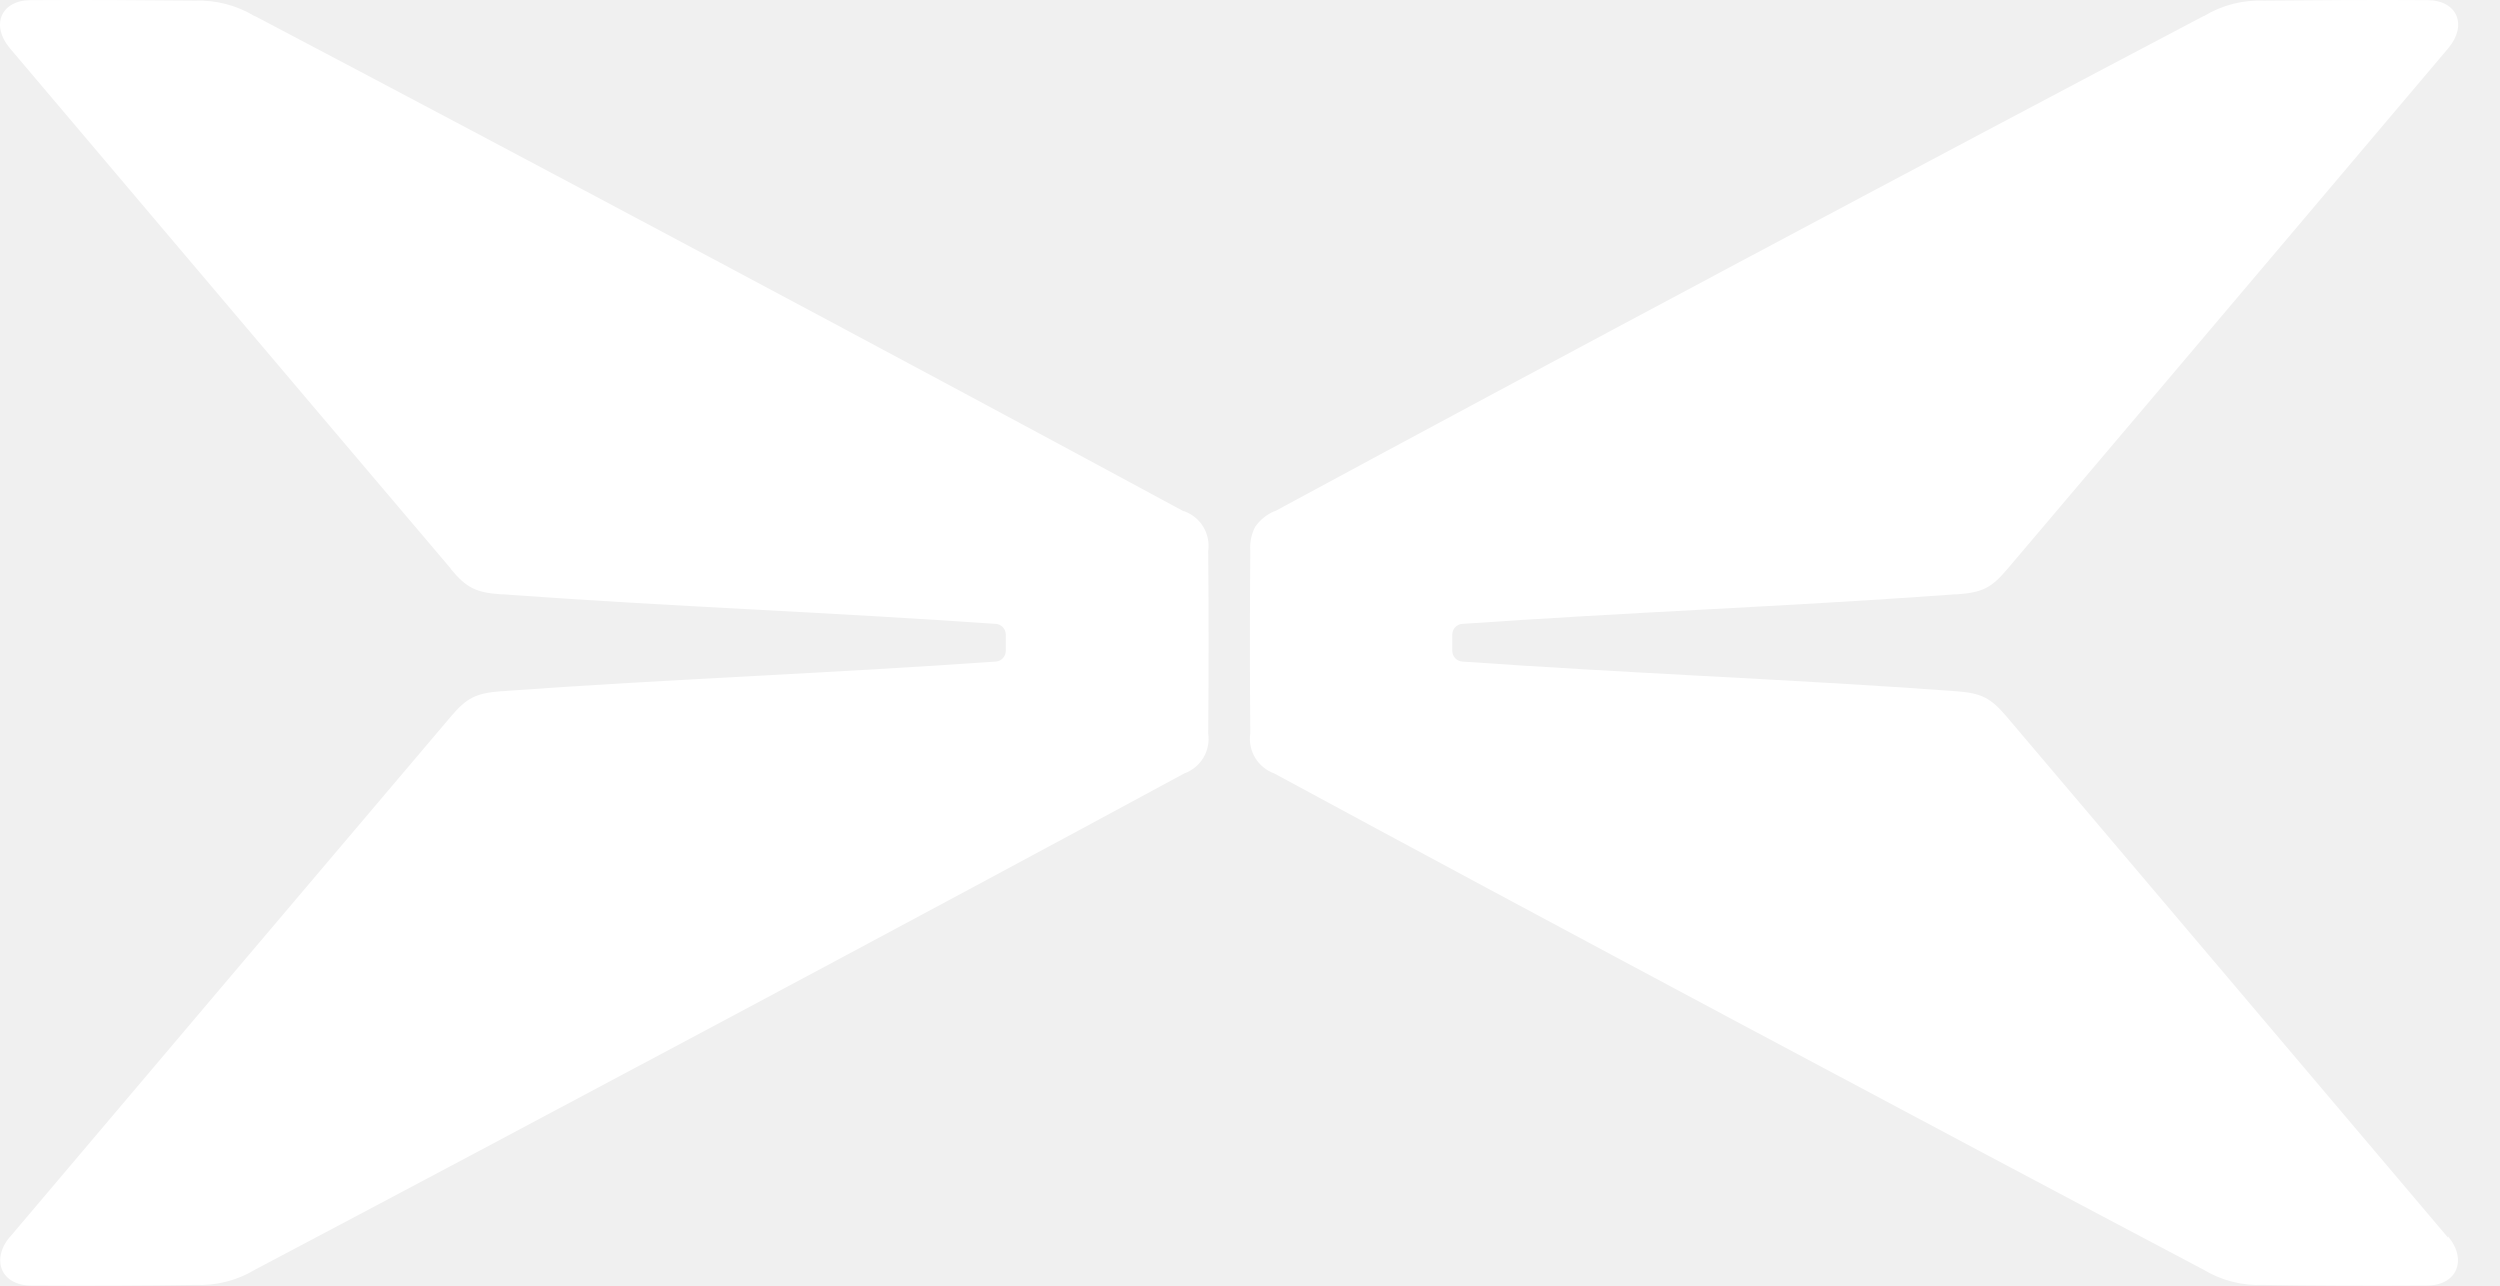
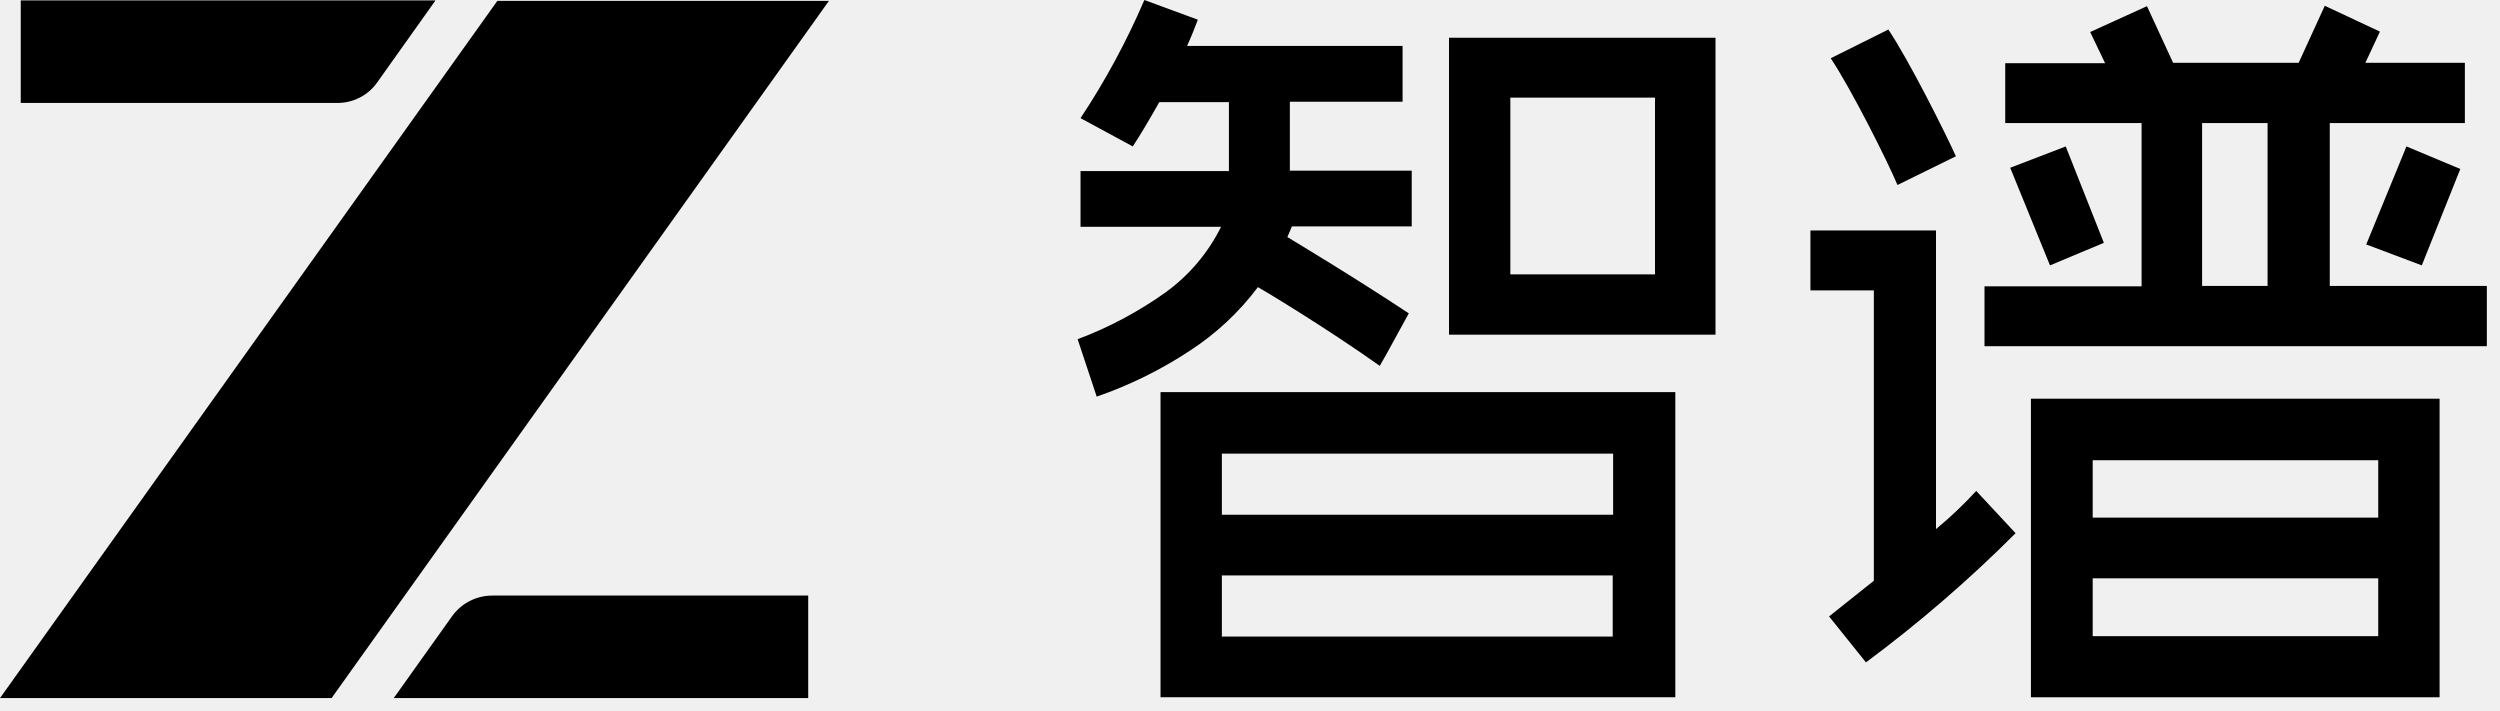
- <svg xmlns="http://www.w3.org/2000/svg" width="35" height="18" viewBox="0 0 35 18" fill="none">
-   <path fill-rule="evenodd" clip-rule="evenodd" d="M6.305 10.04C4.246 12.468 2.188 14.897 0.132 17.326L0.144 17.308C-0.132 17.633 0.013 17.998 0.44 17.998C1.188 18.003 2.066 18 2.726 17.989H2.731C3.027 18.002 3.32 17.927 3.573 17.774C7.221 15.848 13.027 12.752 16.578 10.829C16.69 10.789 16.785 10.711 16.847 10.609C16.908 10.507 16.932 10.386 16.915 10.268C16.922 9.526 16.922 8.46 16.915 7.717C16.932 7.599 16.908 7.479 16.847 7.377C16.785 7.274 16.69 7.197 16.578 7.157H16.569C12.895 5.17 7.263 2.168 3.569 0.225H3.563C3.31 0.072 3.016 -0.003 2.72 0.009H2.715C2.017 0.002 1.133 -0.003 0.434 0.002H0.428C0.012 0.005 -0.133 0.353 0.138 0.675C0.138 0.675 4.276 5.565 6.311 7.961V7.966C6.531 8.23 6.661 8.296 7.019 8.321H7.049C8.254 8.409 9.419 8.472 10.588 8.535C11.687 8.594 12.789 8.654 13.931 8.734H13.941C13.979 8.737 14.014 8.753 14.04 8.781C14.066 8.809 14.081 8.845 14.081 8.883V9.113C14.081 9.151 14.066 9.187 14.04 9.215C14.014 9.243 13.979 9.26 13.941 9.262C12.793 9.343 11.685 9.403 10.58 9.463C9.407 9.526 8.238 9.589 7.027 9.677H7.018C6.664 9.704 6.534 9.769 6.31 10.034L6.305 10.04ZM28.099 10.04C30.158 12.468 32.216 14.897 34.272 17.326L34.271 17.308C34.547 17.633 34.401 17.998 33.974 17.998C33.227 18.003 32.35 18 31.689 17.989C31.392 18.002 31.099 17.927 30.846 17.774C27.197 15.848 21.392 12.752 17.841 10.829C17.729 10.789 17.634 10.711 17.572 10.609C17.511 10.507 17.486 10.386 17.504 10.268C17.497 9.526 17.497 8.46 17.504 7.717C17.495 7.599 17.518 7.481 17.572 7.376C17.639 7.279 17.733 7.203 17.841 7.157H17.849C21.524 5.17 27.156 2.168 30.85 0.225H30.856C31.109 0.071 31.402 -0.004 31.699 0.009C32.397 0.002 33.281 -0.003 33.981 0.002H33.987C34.403 0.005 34.548 0.353 34.276 0.675C34.276 0.675 30.142 5.565 28.108 7.961L28.103 7.966C27.883 8.23 27.752 8.296 27.395 8.321H27.364C26.16 8.409 24.995 8.472 23.826 8.535C22.727 8.594 21.625 8.654 20.483 8.734H20.472C20.434 8.737 20.399 8.754 20.373 8.781C20.347 8.809 20.332 8.845 20.332 8.883V9.113C20.333 9.151 20.347 9.187 20.373 9.215C20.399 9.242 20.434 9.259 20.472 9.262C21.62 9.343 22.728 9.403 23.832 9.463C25.006 9.526 26.175 9.589 27.386 9.677C27.74 9.704 27.869 9.769 28.094 10.034L28.099 10.04Z" fill="white" />
+ <svg xmlns="http://www.w3.org/2000/svg" width="512.0" height="145.52" viewBox="0 0 95 27" fill="none">
+   <path d="M88.531 10.864V4.676H93.665V2.385H89.885L90.437 1.201L88.342 0.219L87.35 2.385H82.577L81.585 0.234L79.427 1.216L79.994 2.401H76.199V4.676H81.38V10.879H75.411V13.155H94.5V10.864H88.531ZM86.168 10.864H83.68V4.676H86.168V10.864Z" fill="black" />
+   <path d="M74.324 5.938C73.931 5.065 72.56 2.322 71.757 1.122L69.568 2.213C70.355 3.397 71.726 6.125 72.104 7.029L74.324 5.938Z" fill="black" />
+   <path d="M73.568 20.105V8.758H68.796V11.034H71.206V22.068C70.355 22.754 69.709 23.253 69.505 23.424L70.906 25.17C72.921 23.674 74.822 22.034 76.592 20.261L75.096 18.655C74.621 19.173 74.111 19.657 73.568 20.105Z" fill="black" />
+   <path d="M77.175 26.496H92.704V15.15H77.175V26.496ZM79.522 17.488H90.373V19.669H79.522V17.488ZM79.522 21.976H90.373V24.174H79.522V21.976Z" fill="black" />
+   <path d="M78.498 5.564L76.388 6.375L77.9 10.084L79.947 9.227L78.498 5.564Z" fill="black" />
+   <path d="M92.028 10.084L93.492 6.421L91.445 5.564L89.917 9.289L92.028 10.084Z" fill="black" />
+   <path d="M47.801 10.91C48.132 11.097 50.384 12.453 52.432 13.902C52.794 13.279 53.219 12.468 53.534 11.907C51.518 10.567 48.92 9.008 48.92 9.008L49.093 8.603H53.645V6.484H49.014V3.865H53.298V1.746H45.108C45.266 1.403 45.407 1.044 45.518 0.748L43.486 0C42.815 1.565 42.003 3.067 41.06 4.489L43.045 5.564C43.344 5.112 43.691 4.52 44.053 3.881H46.699V6.499H41.06V8.619H46.4C45.911 9.607 45.187 10.463 44.289 11.112C43.259 11.846 42.137 12.444 40.95 12.889L41.675 15.071C42.925 14.639 44.116 14.052 45.218 13.325C46.215 12.676 47.09 11.858 47.801 10.91Z" fill="black" />
+   <path d="M44.1 26.495H63.662V14.9H44.1V26.495ZM46.431 17.237H61.299V19.56H46.431V17.237ZM46.431 21.866H61.283V24.189H46.431V21.866Z" fill="black" />
+   <path d="M55.062 12.717H65.189V1.434H55.062V12.717ZM57.393 3.709H62.89V10.426H57.393V3.709Z" fill="black" />
+   <path d="M16.538 0.031L14.333 3.132C14.162 3.376 13.933 3.574 13.667 3.71C13.4 3.846 13.104 3.915 12.805 3.912H0.788V0.015H16.538V0.031Z" fill="black" />
+   <path d="M31.5 0.032L12.6 26.527H0L18.9 0.032H31.5Z" fill="black" />
+   <path d="M14.962 26.527L17.183 23.41C17.356 23.169 17.586 22.972 17.851 22.837C18.117 22.701 18.412 22.631 18.711 22.631H30.712V26.527H14.962Z" fill="black" />
</svg>
